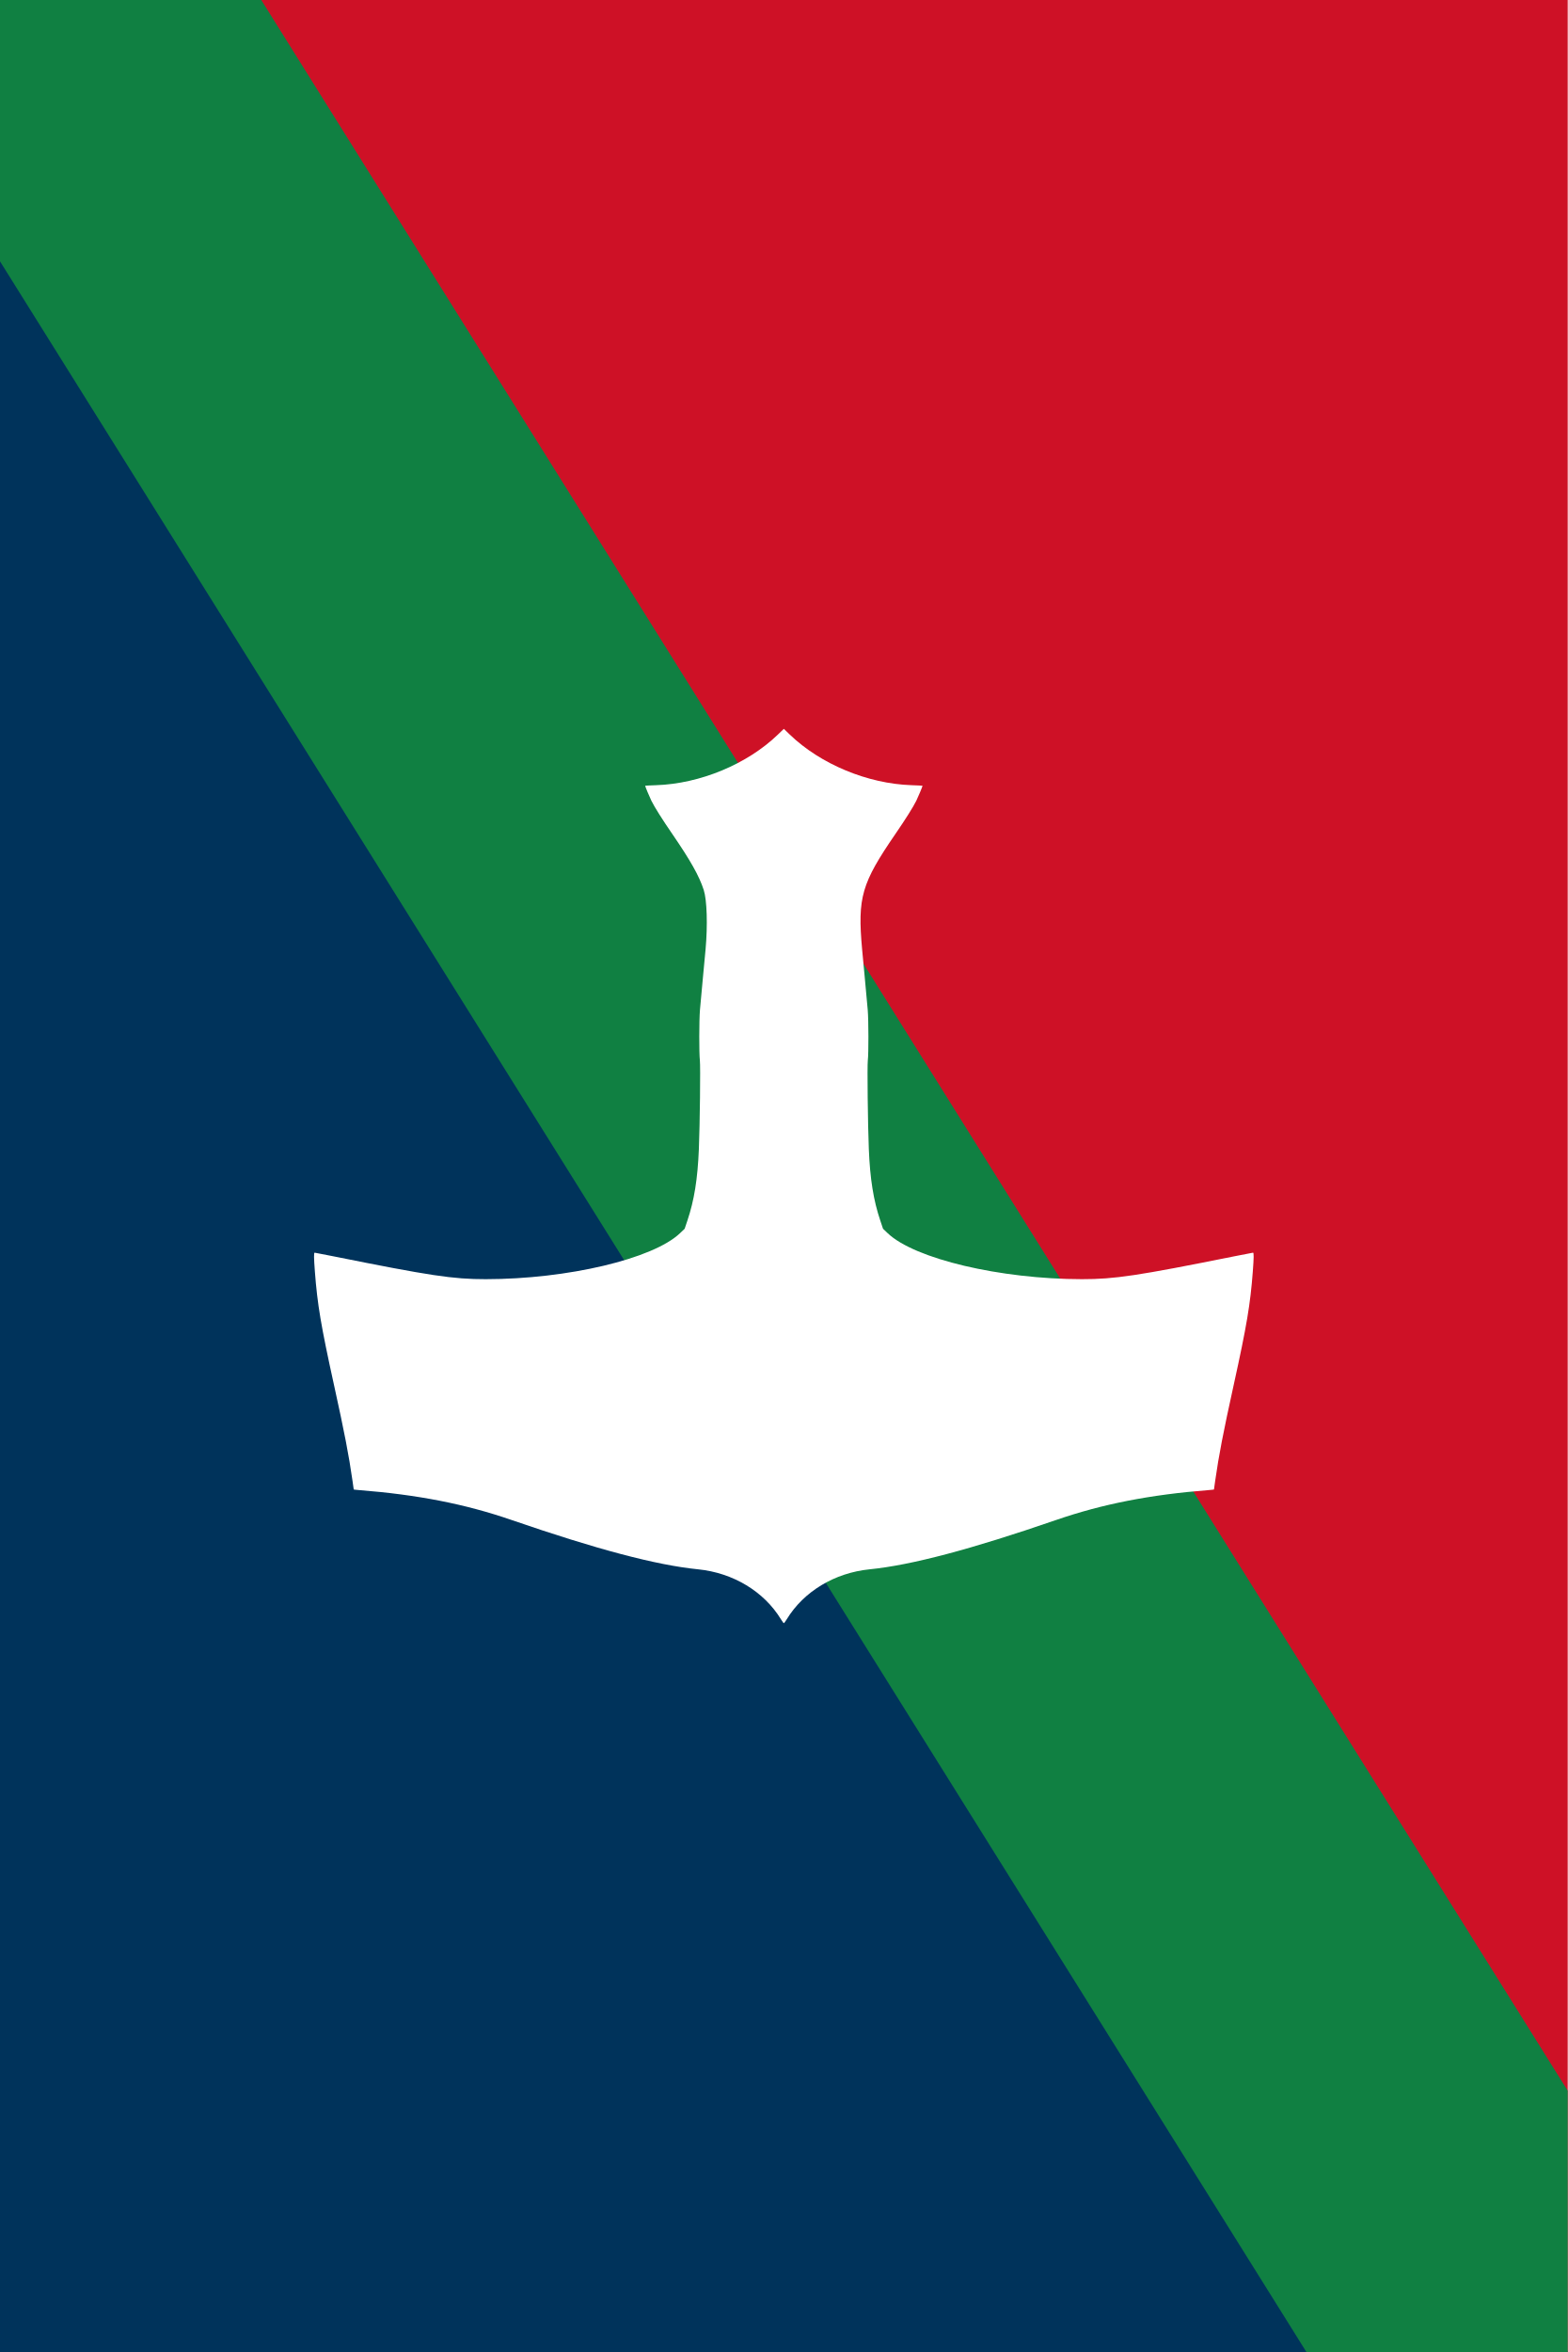
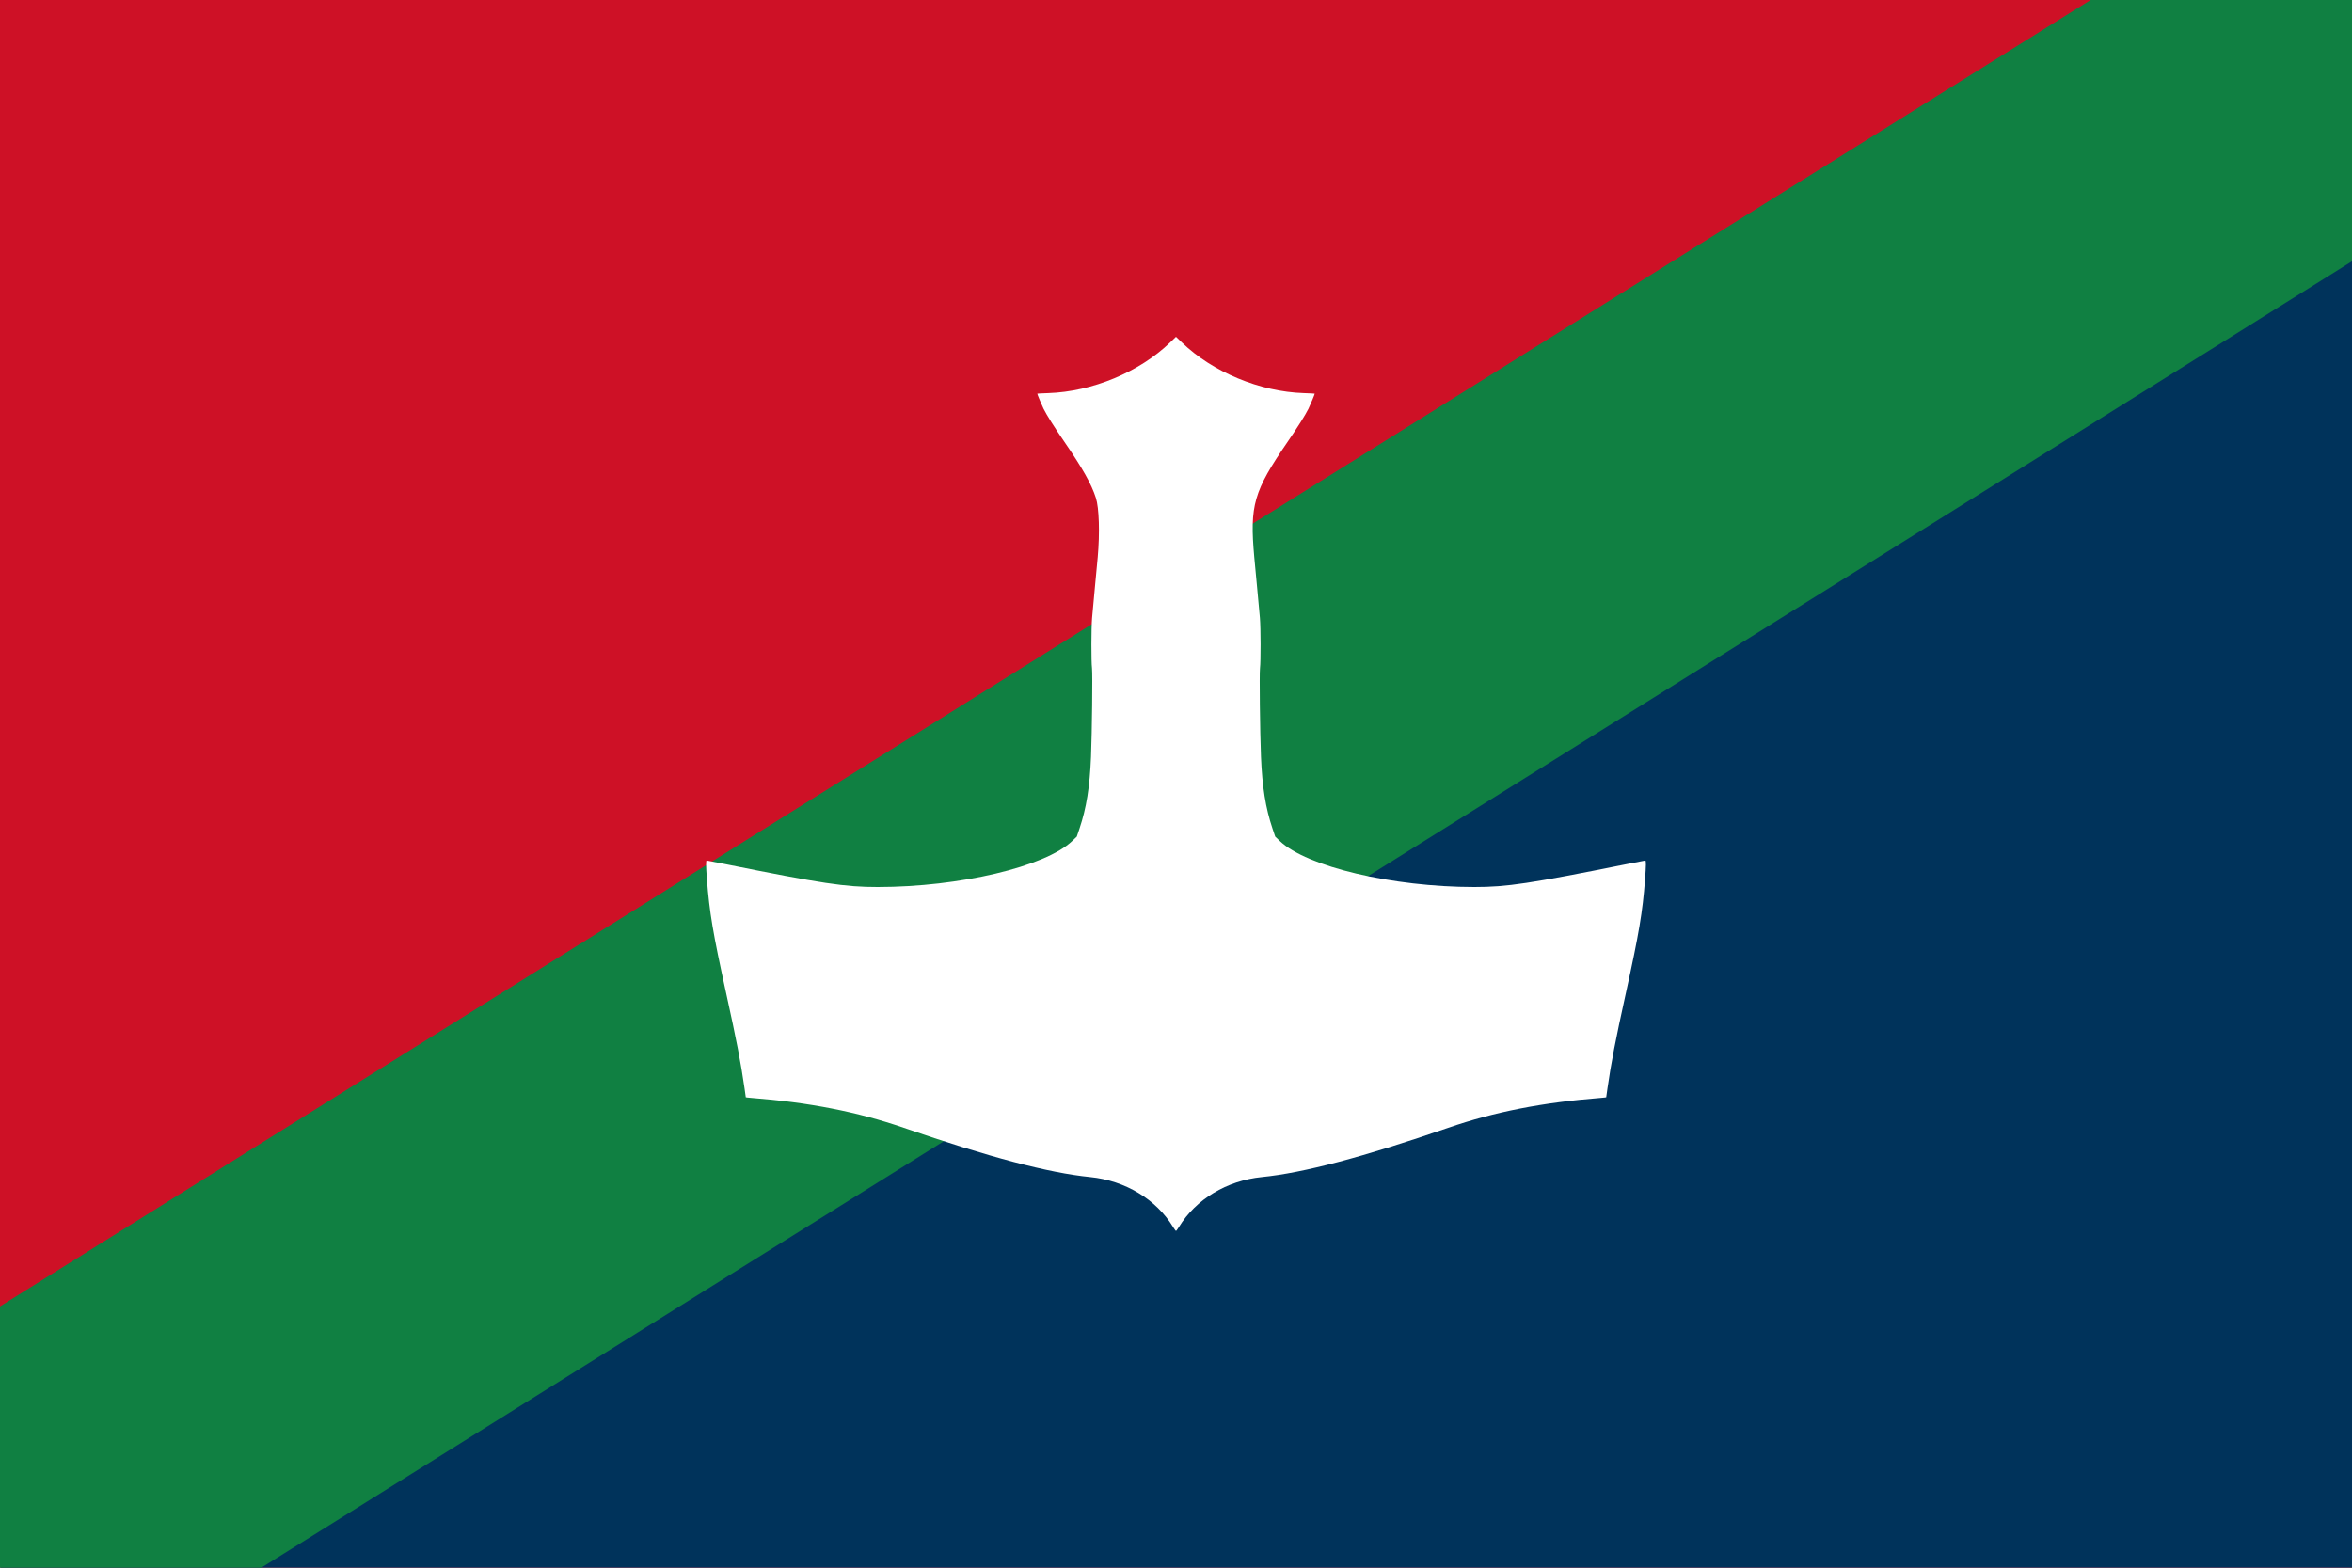
- <svg xmlns="http://www.w3.org/2000/svg" id="svg8" height="360" width="240" y="0" x="0" version="1.0">
+ <svg xmlns="http://www.w3.org/2000/svg" version="1.0" x="0" y="0" width="360" height="240" id="svg8">
  <defs id="defs12" />
-   <rect transform="rotate(90)" id="rect2" fill="#ce1126" y="-240" x="0" height="240" width="360" />
-   <polygon transform="rotate(90,120,120)" id="polygon4" fill="#00335b" points="360,0 0,240 360,240 " />
-   <polygon transform="rotate(90,120,120)" id="polygon6" fill="#108042" points="0,240 40,240 360,40 360,0 320,0 0,200 " />
-   <g style="fill:#ffffff" id="svgg" transform="matrix(0.4470359,0,0,0.4470359,29.92226,90.88474)">
-     <path d="m 199.474,48.196 c -10.497,10.13 -26.664,16.849 -41.724,17.342 -2.062,0.068 -3.75,0.155 -3.75,0.194 0,0.232 1.566,3.991 2.144,5.146 1.111,2.221 3.67,6.288 7.093,11.273 6.29,9.161 9.274,14.467 10.826,19.249 1.109,3.416 1.379,12.058 0.636,20.3 -0.06,0.66 -0.461,4.935 -0.892,9.5 -0.431,4.565 -0.897,9.65 -1.035,11.3 -0.299,3.557 -0.316,14.88 -0.027,17.3 0.228,1.902 -0.001,21.878 -0.346,30.3 -0.423,10.311 -1.586,17.558 -3.941,24.557 l -0.928,2.757 -1.571,1.501 c -9.209,8.798 -38.556,15.747 -66.559,15.759 -11.227,0.005 -18.947,-1.156 -52.43,-7.883 -3.261,-0.655 -6.028,-1.191 -6.15,-1.191 -0.301,0 -0.281,1.691 0.079,6.455 0.847,11.219 2.086,18.581 6.525,38.745 3.64,16.538 5.094,24.063 6.367,32.96 0.225,1.572 0.409,2.888 0.409,2.922 0,0.035 0.787,0.125 1.75,0.2 20.131,1.577 36.457,4.776 52.345,10.257 29.108,10.039 49.555,15.446 63.805,16.871 11.994,1.199 22.605,7.592 28.408,17.115 0.444,0.729 0.891,1.326 0.992,1.326 0.101,0 0.548,-0.597 0.992,-1.326 5.803,-9.523 16.414,-15.916 28.408,-17.115 14.25,-1.425 34.697,-6.832 63.805,-16.871 15.888,-5.481 32.214,-8.68 52.345,-10.257 0.963,-0.075 1.75,-0.165 1.75,-0.2 0,-0.034 0.184,-1.35 0.409,-2.922 1.273,-8.897 2.727,-16.422 6.367,-32.96 4.439,-20.164 5.678,-27.526 6.525,-38.745 0.36,-4.764 0.38,-6.455 0.079,-6.455 -0.122,0 -2.889,0.536 -6.15,1.191 -33.483,6.727 -41.203,7.888 -52.43,7.883 -28.003,-0.012 -57.35,-6.961 -66.559,-15.759 l -1.571,-1.501 -0.928,-2.757 c -2.355,-6.999 -3.518,-14.246 -3.941,-24.557 -0.345,-8.422 -0.574,-28.398 -0.346,-30.3 0.289,-2.42 0.272,-13.743 -0.027,-17.3 -0.138,-1.65 -0.604,-6.735 -1.035,-11.3 -0.431,-4.565 -0.832,-8.84 -0.892,-9.5 -1.602,-17.765 -0.219,-22.537 11.462,-39.549 3.423,-4.985 5.982,-9.052 7.093,-11.273 0.578,-1.155 2.144,-4.914 2.144,-5.146 0,-0.039 -1.687,-0.126 -3.75,-0.194 -15.059,-0.493 -31.192,-7.197 -41.72,-17.337 l -2.033,-1.958 -2.023,1.953" id="path0" style="fill:#ffffff;fill-rule:evenodd;stroke:none" />
+   <rect width="360" height="240" x="0" y="0" fill="#ce1126" id="rect2" />
+   <polygon points="360,0 0,240 360,240 " fill="#00335b" id="polygon4" />
+   <polygon points="360,0 320,0 0,200 0,240 40,240 360,40 " fill="#108042" id="polygon6" />
+   <g transform="matrix(0.4470359,0,0,0.4470359,89.92226,30.88473)" id="svgg" style="fill:#ffffff">
+     <path style="fill:#ffffff;fill-rule:evenodd;stroke:none" id="path0" d="m 199.474,48.196 c -10.497,10.13 -26.664,16.849 -41.724,17.342 -2.062,0.068 -3.75,0.155 -3.75,0.194 0,0.232 1.566,3.991 2.144,5.146 1.111,2.221 3.67,6.288 7.093,11.273 6.29,9.161 9.274,14.467 10.826,19.249 1.109,3.416 1.379,12.058 0.636,20.3 -0.06,0.66 -0.461,4.935 -0.892,9.5 -0.431,4.565 -0.897,9.65 -1.035,11.3 -0.299,3.557 -0.316,14.88 -0.027,17.3 0.228,1.902 -0.001,21.878 -0.346,30.3 -0.423,10.311 -1.586,17.558 -3.941,24.557 l -0.928,2.757 -1.571,1.501 c -9.209,8.798 -38.556,15.747 -66.559,15.759 -11.227,0.005 -18.947,-1.156 -52.43,-7.883 -3.261,-0.655 -6.028,-1.191 -6.15,-1.191 -0.301,0 -0.281,1.691 0.079,6.455 0.847,11.219 2.086,18.581 6.525,38.745 3.64,16.538 5.094,24.063 6.367,32.96 0.225,1.572 0.409,2.888 0.409,2.922 0,0.035 0.787,0.125 1.75,0.2 20.131,1.577 36.457,4.776 52.345,10.257 29.108,10.039 49.555,15.446 63.805,16.871 11.994,1.199 22.605,7.592 28.408,17.115 0.444,0.729 0.891,1.326 0.992,1.326 0.101,0 0.548,-0.597 0.992,-1.326 5.803,-9.523 16.414,-15.916 28.408,-17.115 14.25,-1.425 34.697,-6.832 63.805,-16.871 15.888,-5.481 32.214,-8.68 52.345,-10.257 0.963,-0.075 1.75,-0.165 1.75,-0.2 0,-0.034 0.184,-1.35 0.409,-2.922 1.273,-8.897 2.727,-16.422 6.367,-32.96 4.439,-20.164 5.678,-27.526 6.525,-38.745 0.36,-4.764 0.38,-6.455 0.079,-6.455 -0.122,0 -2.889,0.536 -6.15,1.191 -33.483,6.727 -41.203,7.888 -52.43,7.883 -28.003,-0.012 -57.35,-6.961 -66.559,-15.759 l -1.571,-1.501 -0.928,-2.757 c -2.355,-6.999 -3.518,-14.246 -3.941,-24.557 -0.345,-8.422 -0.574,-28.398 -0.346,-30.3 0.289,-2.42 0.272,-13.743 -0.027,-17.3 -0.138,-1.65 -0.604,-6.735 -1.035,-11.3 -0.431,-4.565 -0.832,-8.84 -0.892,-9.5 -1.602,-17.765 -0.219,-22.537 11.462,-39.549 3.423,-4.985 5.982,-9.052 7.093,-11.273 0.578,-1.155 2.144,-4.914 2.144,-5.146 0,-0.039 -1.687,-0.126 -3.75,-0.194 -15.059,-0.493 -31.192,-7.197 -41.72,-17.337 l -2.033,-1.958 -2.023,1.953" />
  </g>
</svg>
